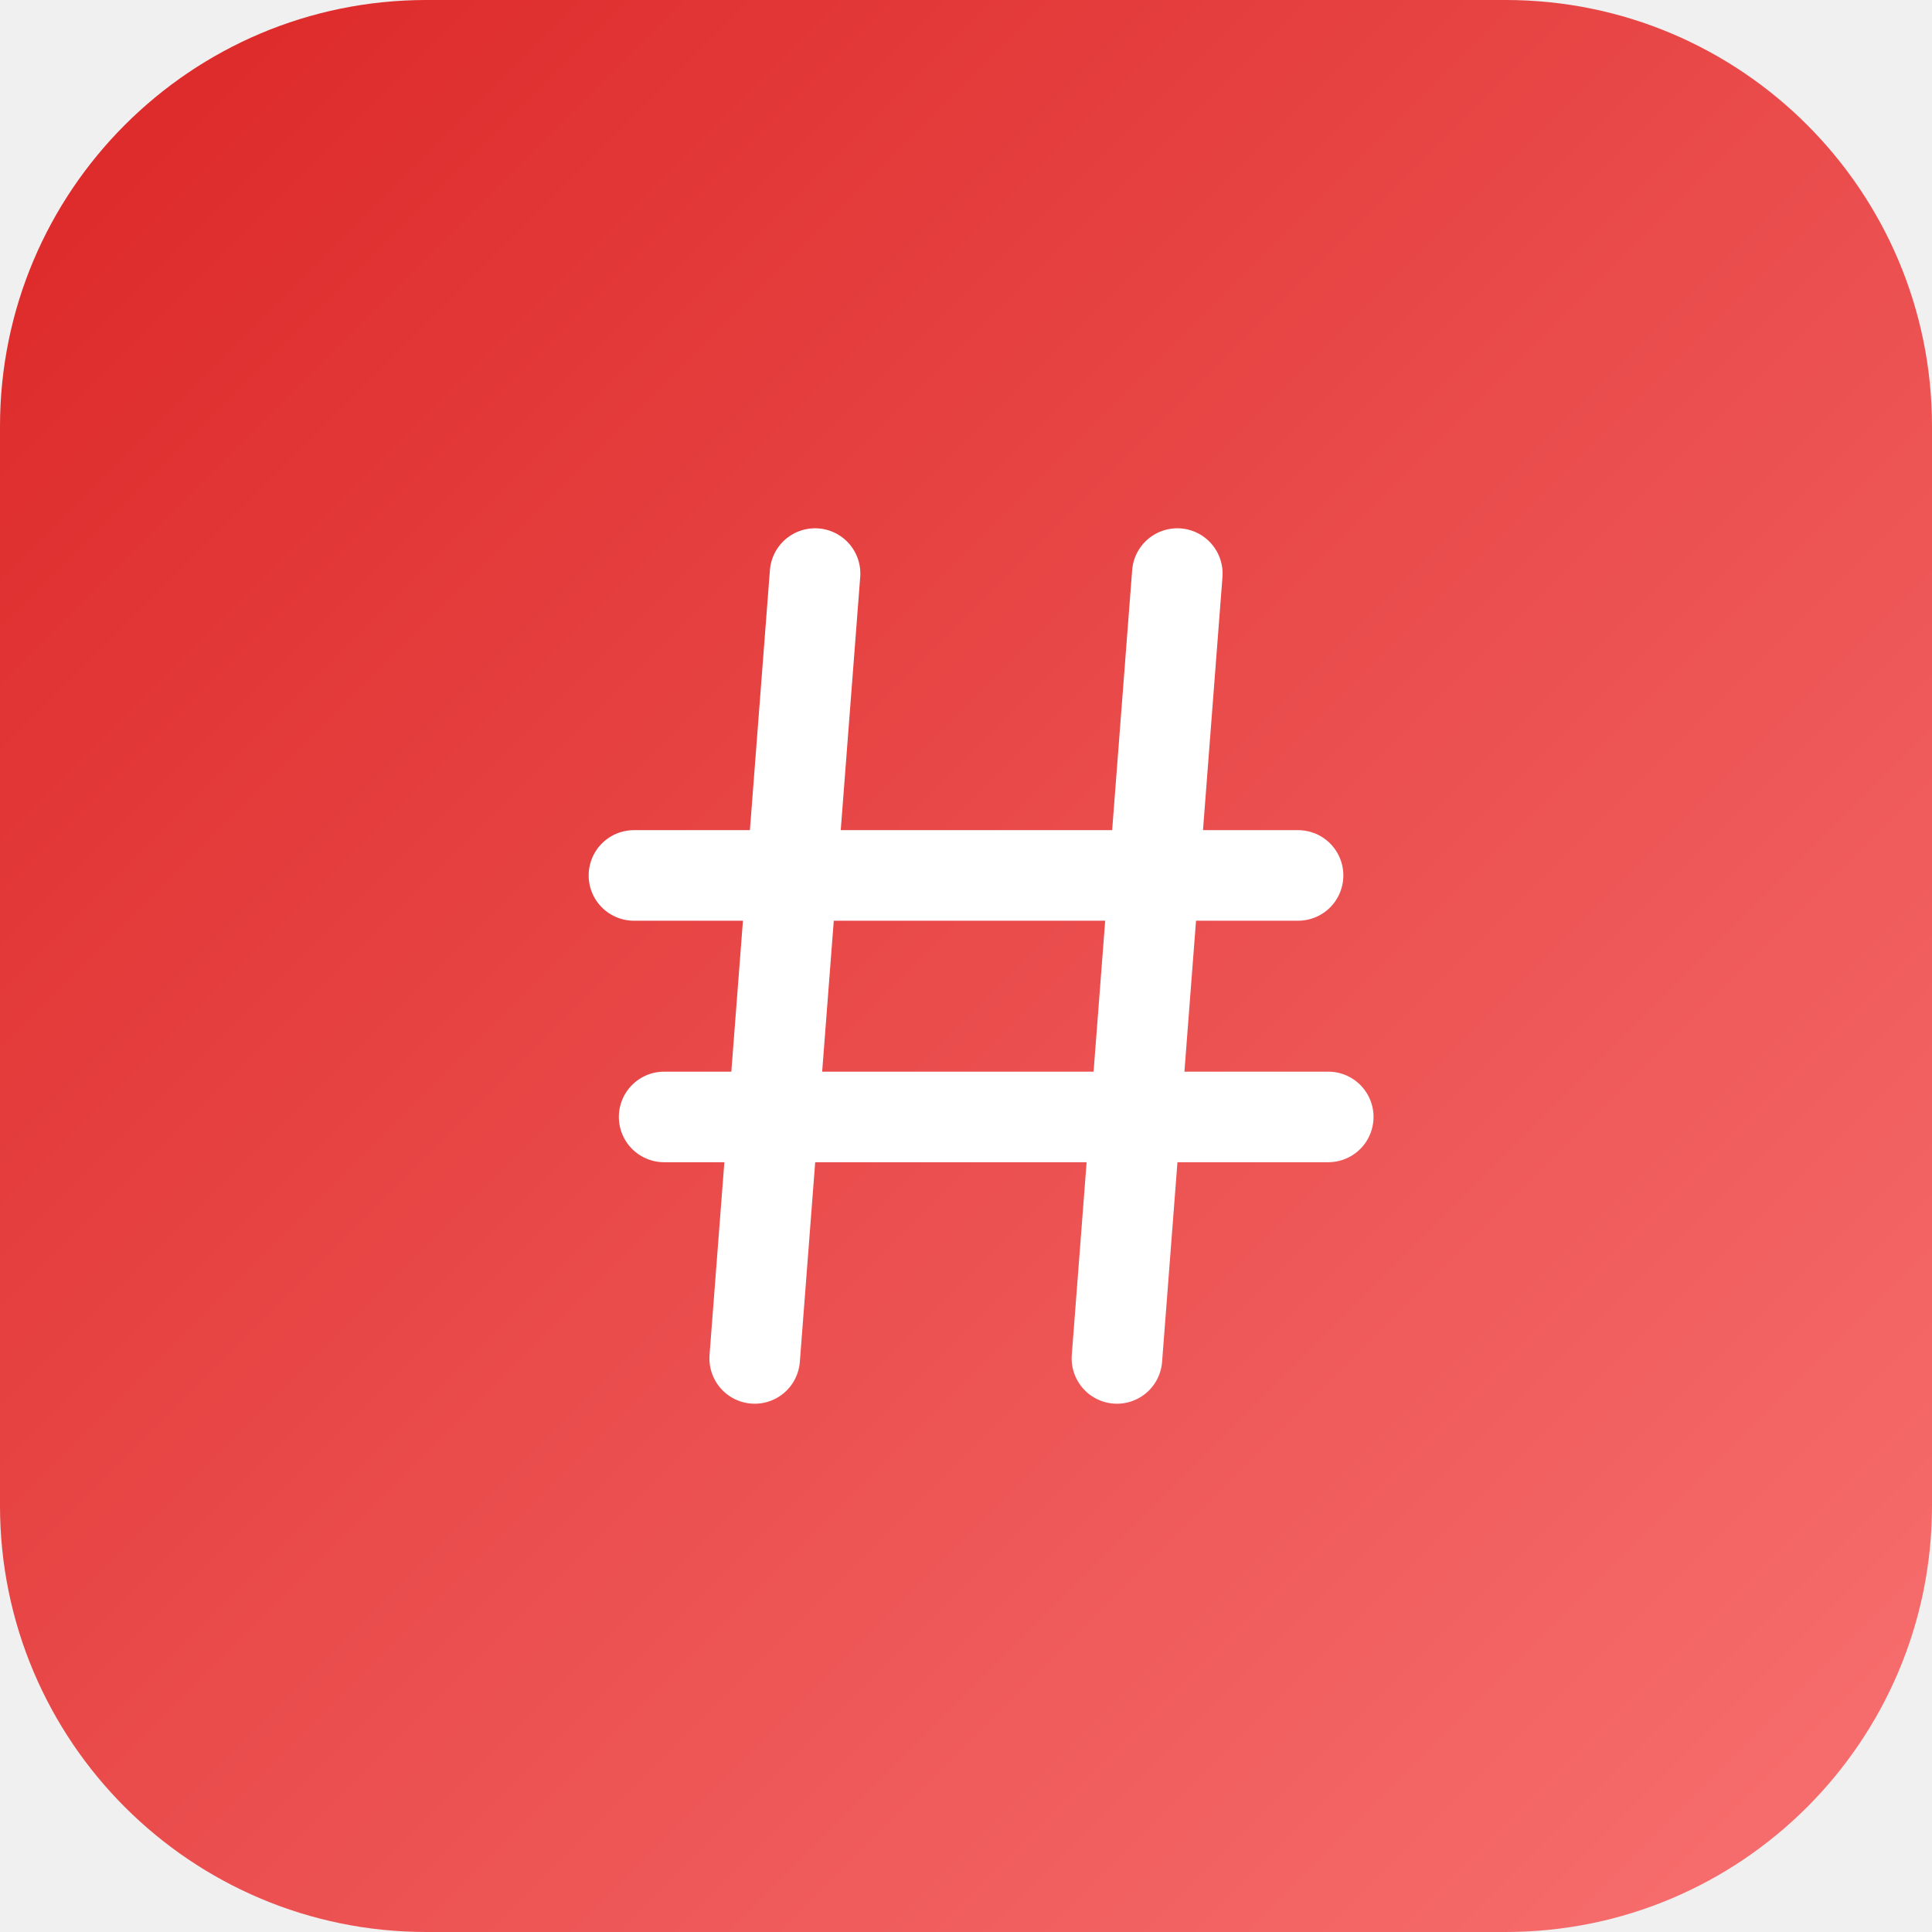
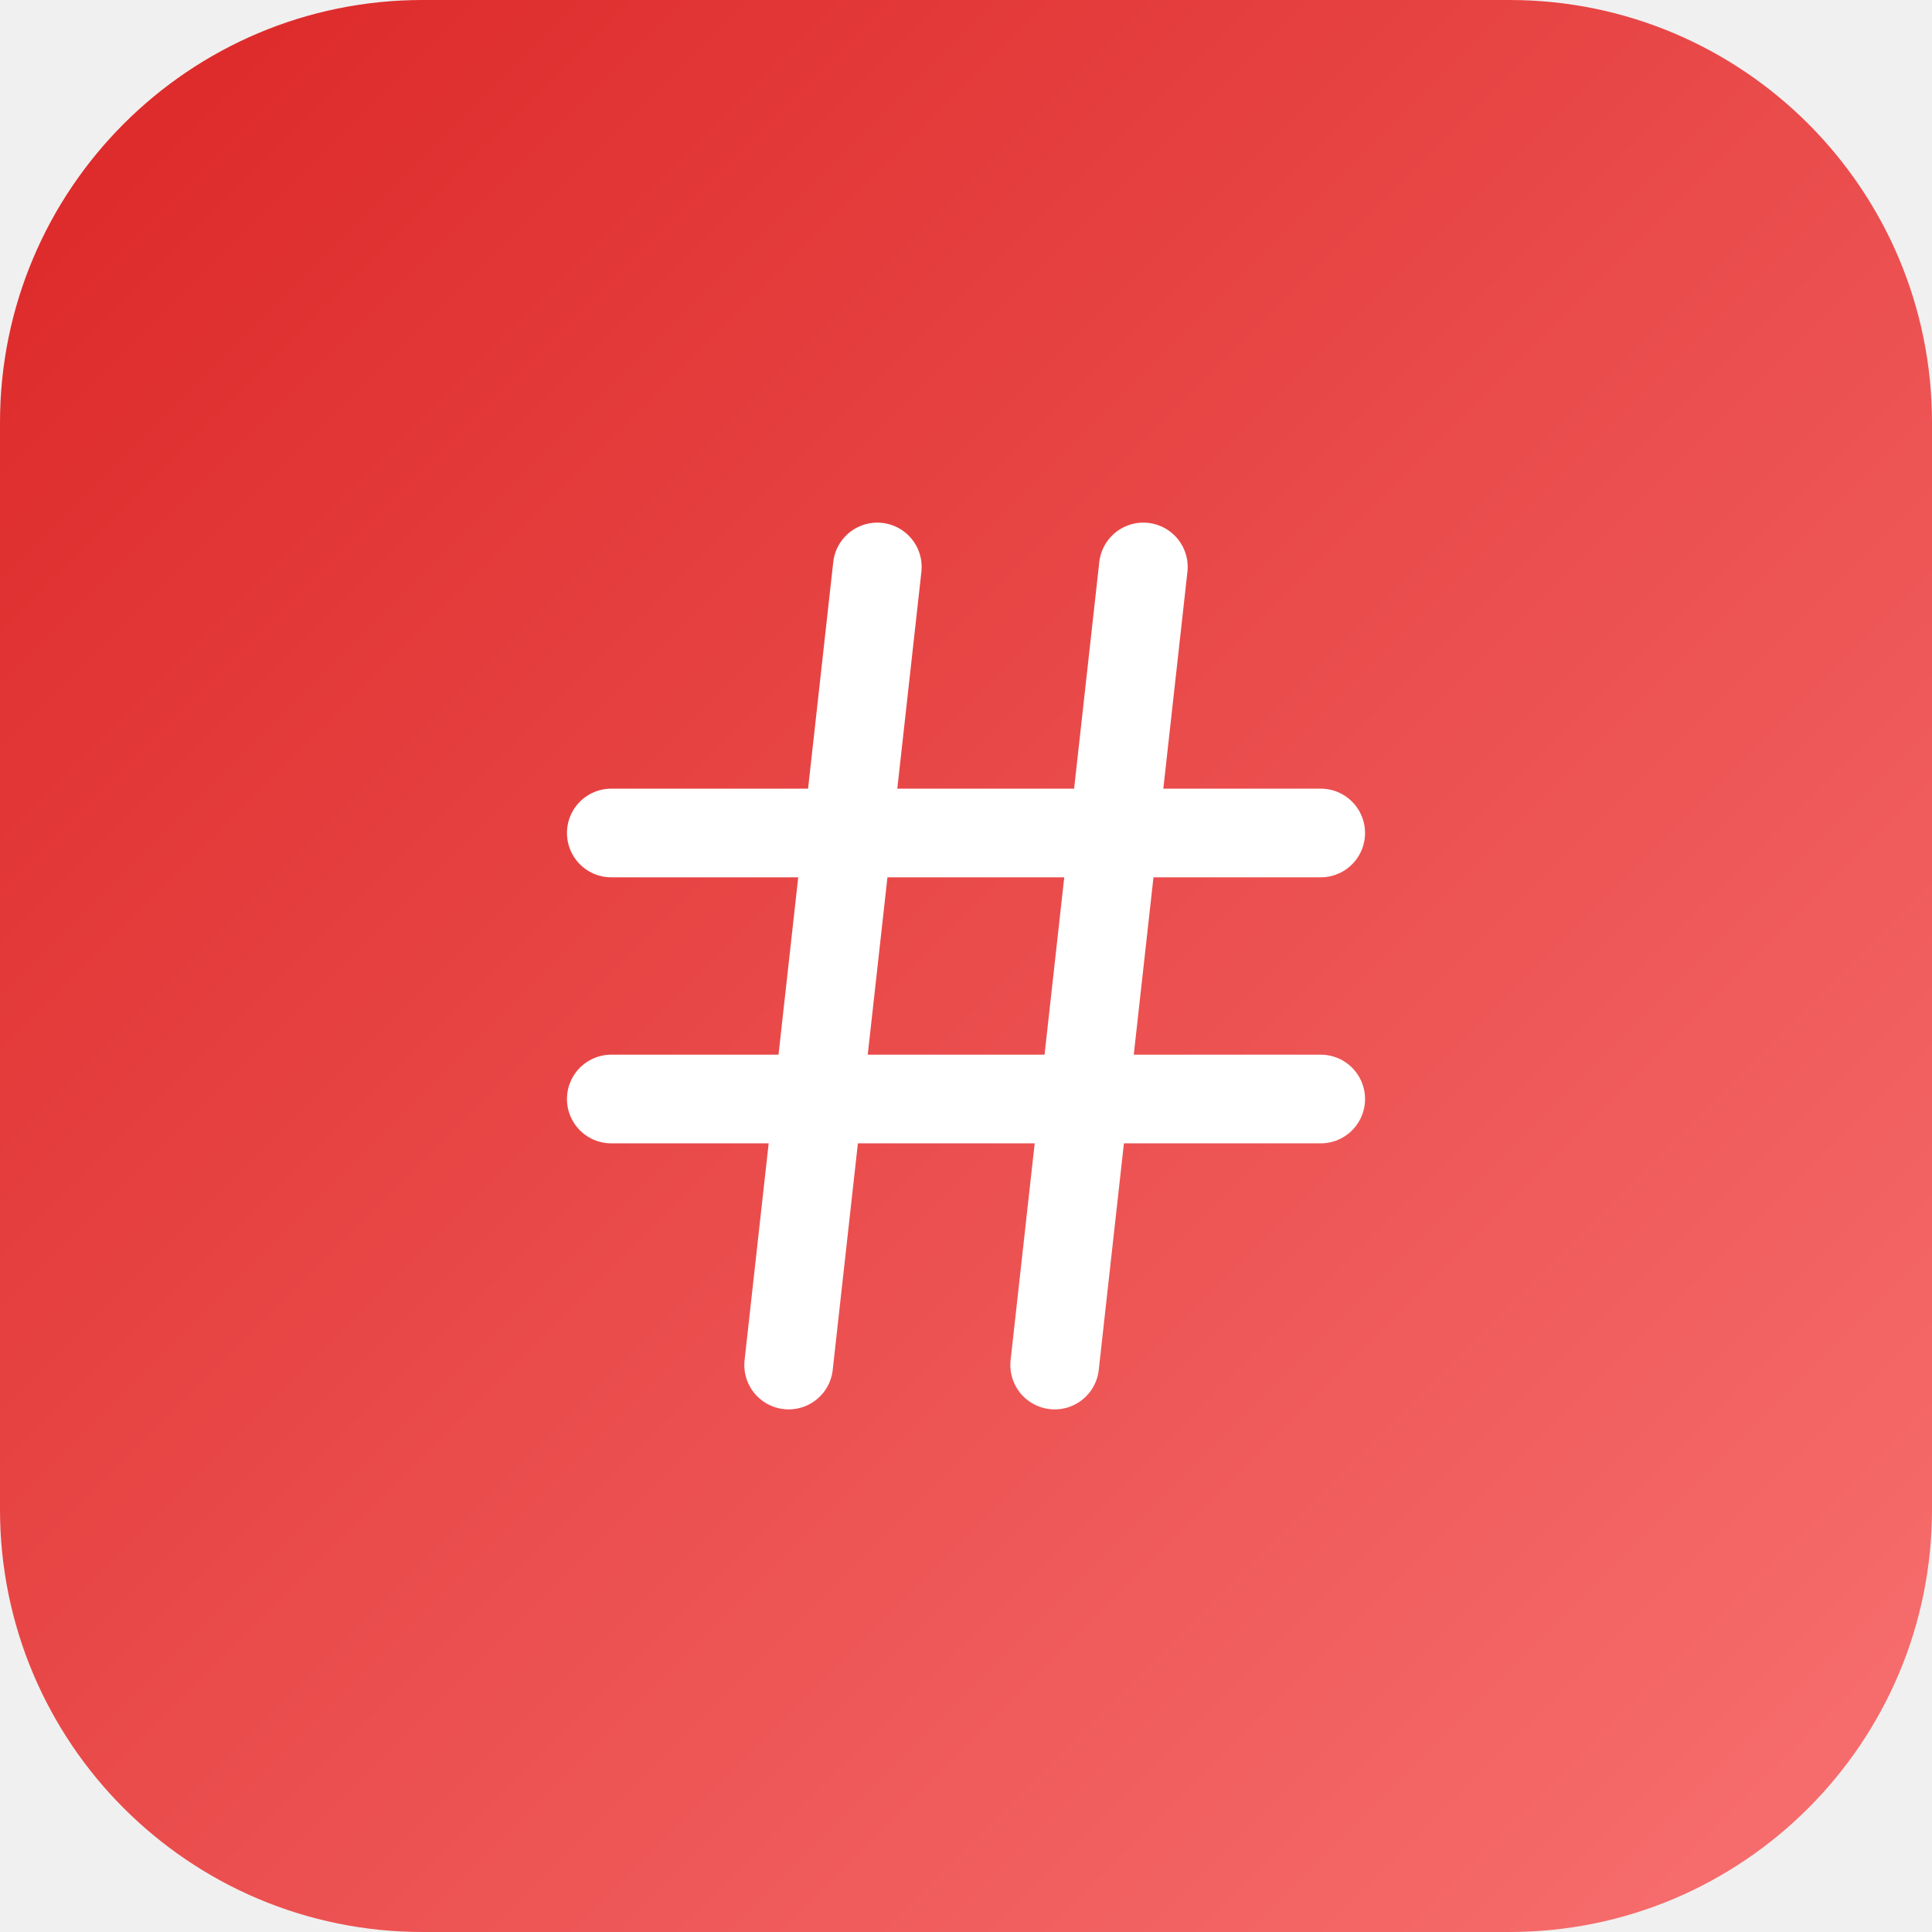
<svg xmlns="http://www.w3.org/2000/svg" viewBox="0 0 512 512" width="512" height="512">
  <defs>
    <linearGradient id="bg" x1="0" y1="0" x2="1" y2="1">
      <stop offset="0%" stop-color="#dc2626" />
      <stop offset="100%" stop-color="#f87171" />
    </linearGradient>
  </defs>
-   <rect width="512" height="512" rx="113" fill="url(#bg)" />
-   <line x1="216" y1="152" x2="200" y2="360" stroke="white" stroke-width="24" stroke-linecap="round" />
-   <line x1="312" y1="152" x2="296" y2="360" stroke="white" stroke-width="24" stroke-linecap="round" />
-   <line x1="168" y1="232" x2="344" y2="232" stroke="white" stroke-width="24" stroke-linecap="round" />
-   <line x1="176" y1="296" x2="352" y2="296" stroke="white" stroke-width="24" stroke-linecap="round" />
+   <rect width="512" height="512" rx="112" fill="url(#bg)" />
+   <g transform="translate(115,115) scale(11.75)" fill="none" stroke="white" stroke-width="2" stroke-linecap="round" stroke-linejoin="round">
+     <line x1="4" x2="20" y1="9" y2="9" />
+     <line x1="4" x2="20" y1="15" y2="15" />
+     <line x1="10" x2="8" y1="3" y2="21" />
+     <line x1="16" x2="14" y1="3" y2="21" />
+   </g>
</svg>
